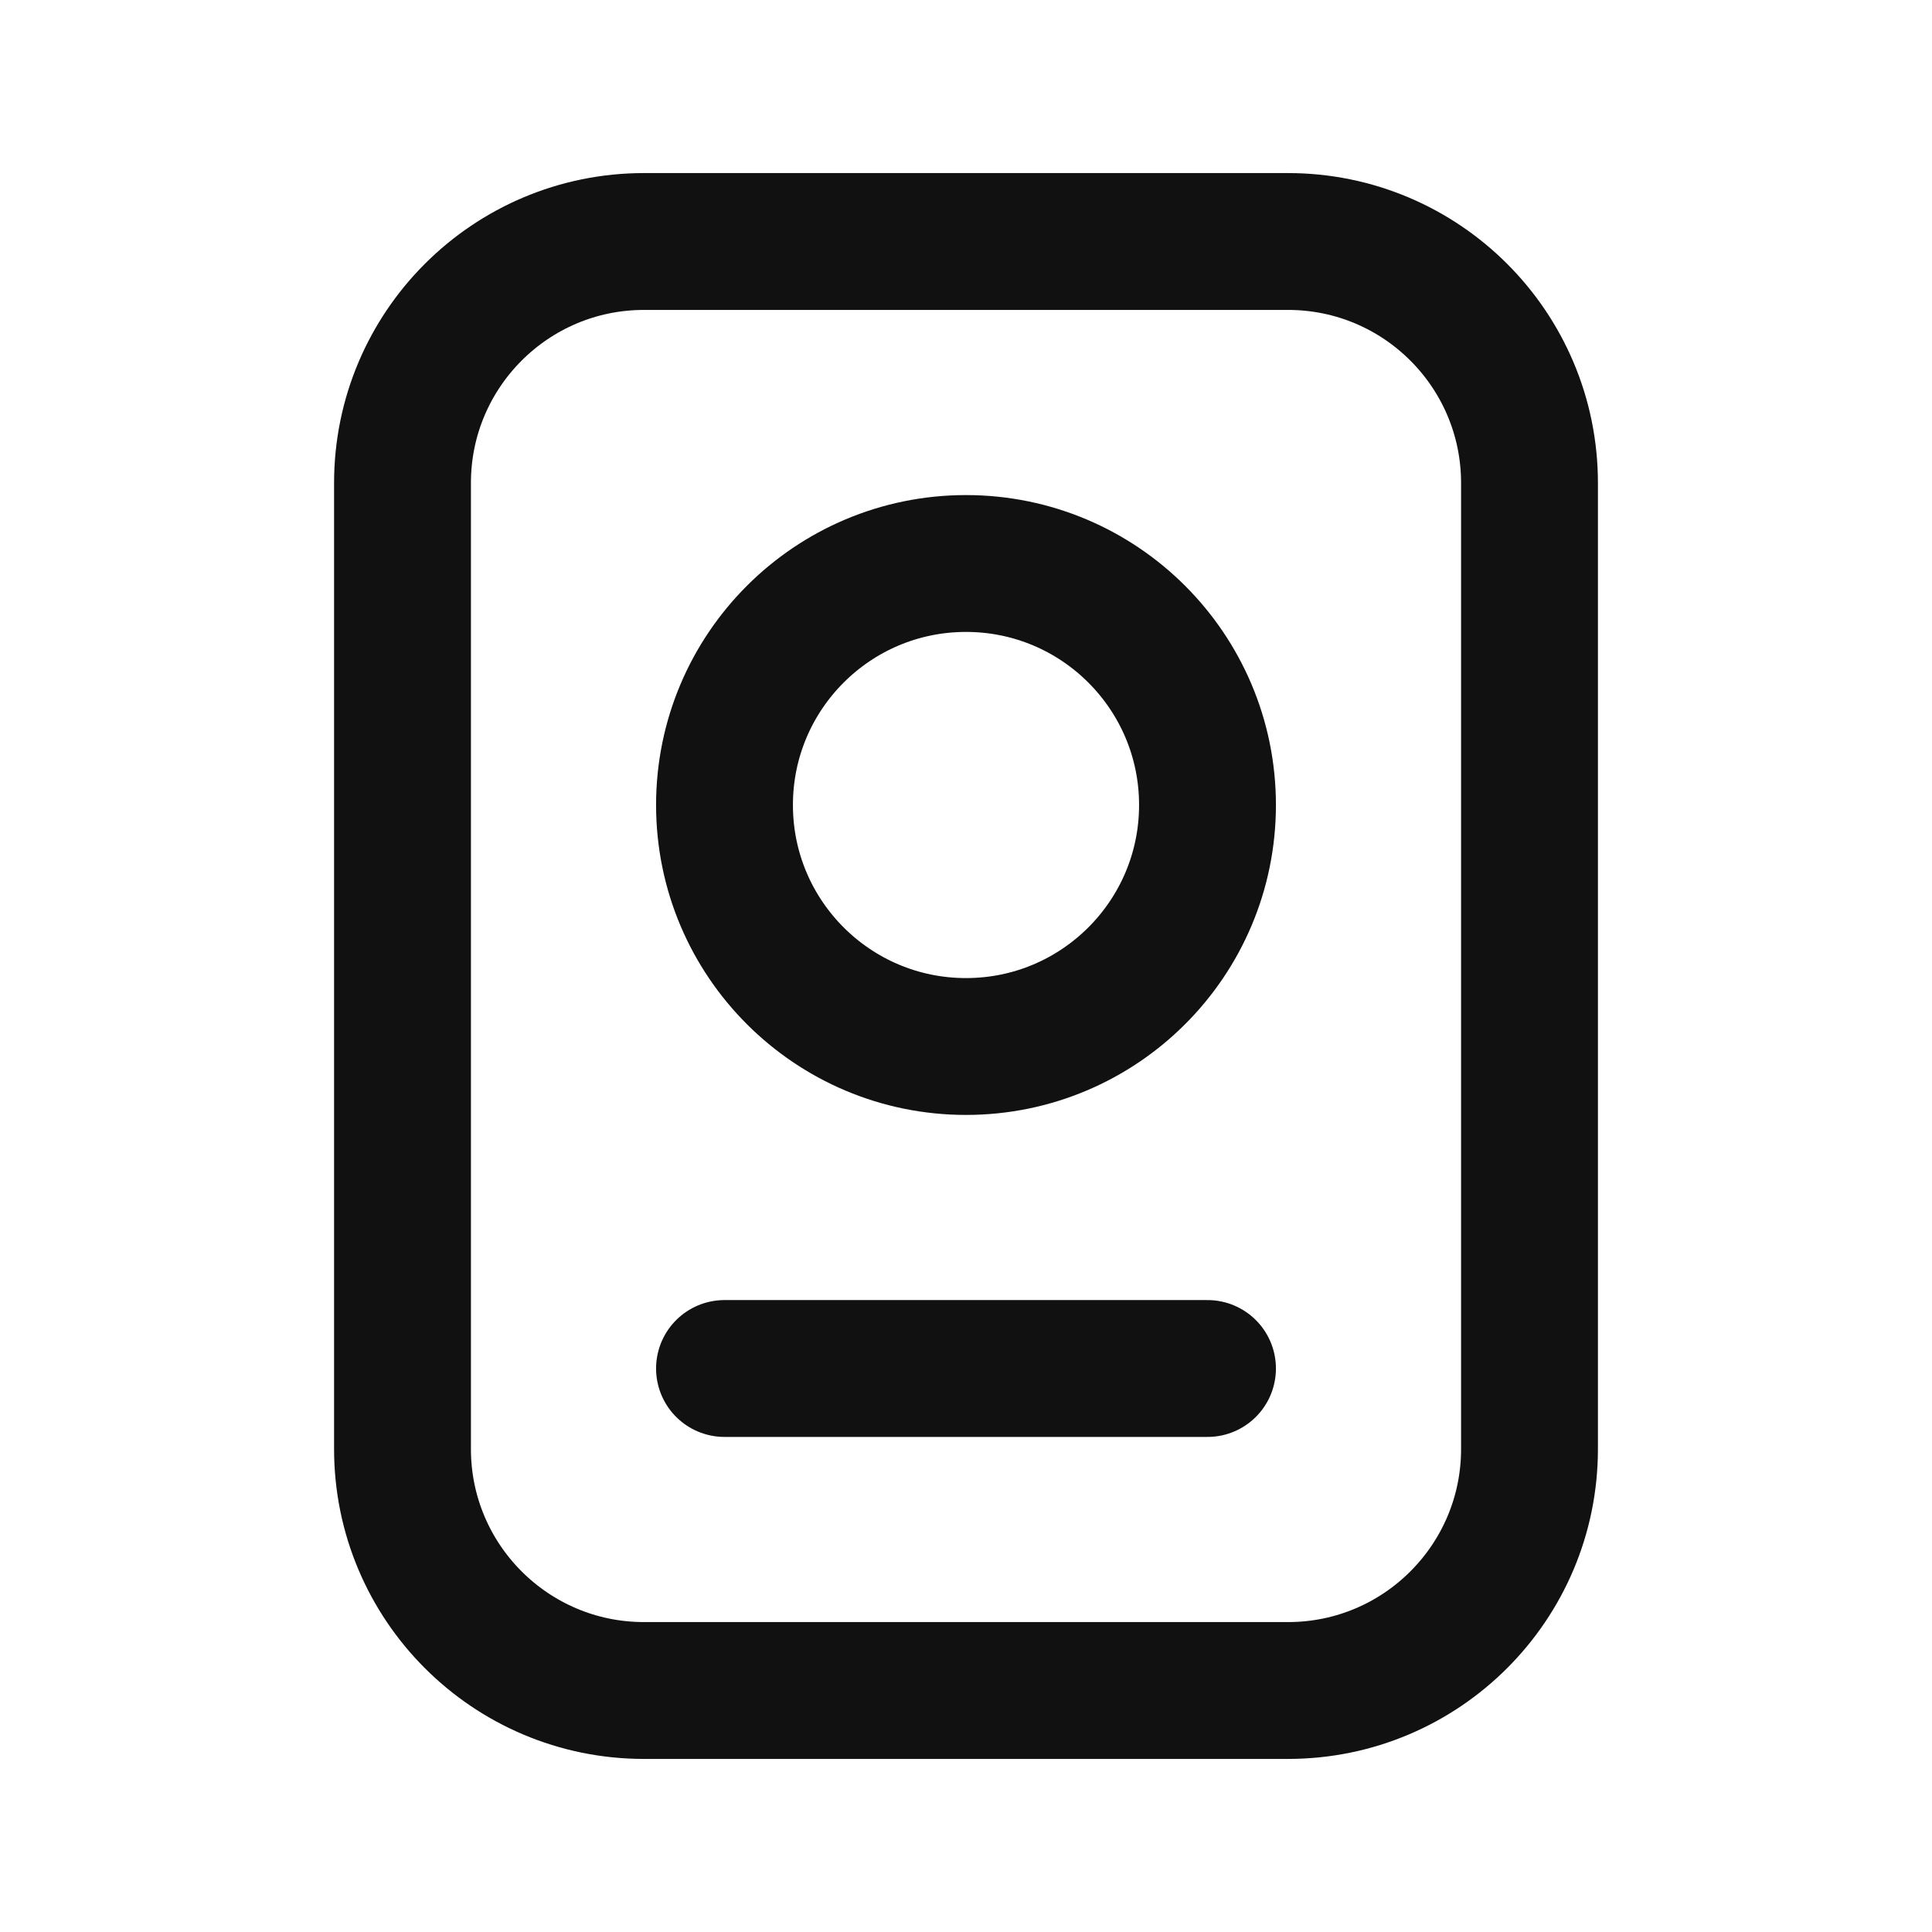
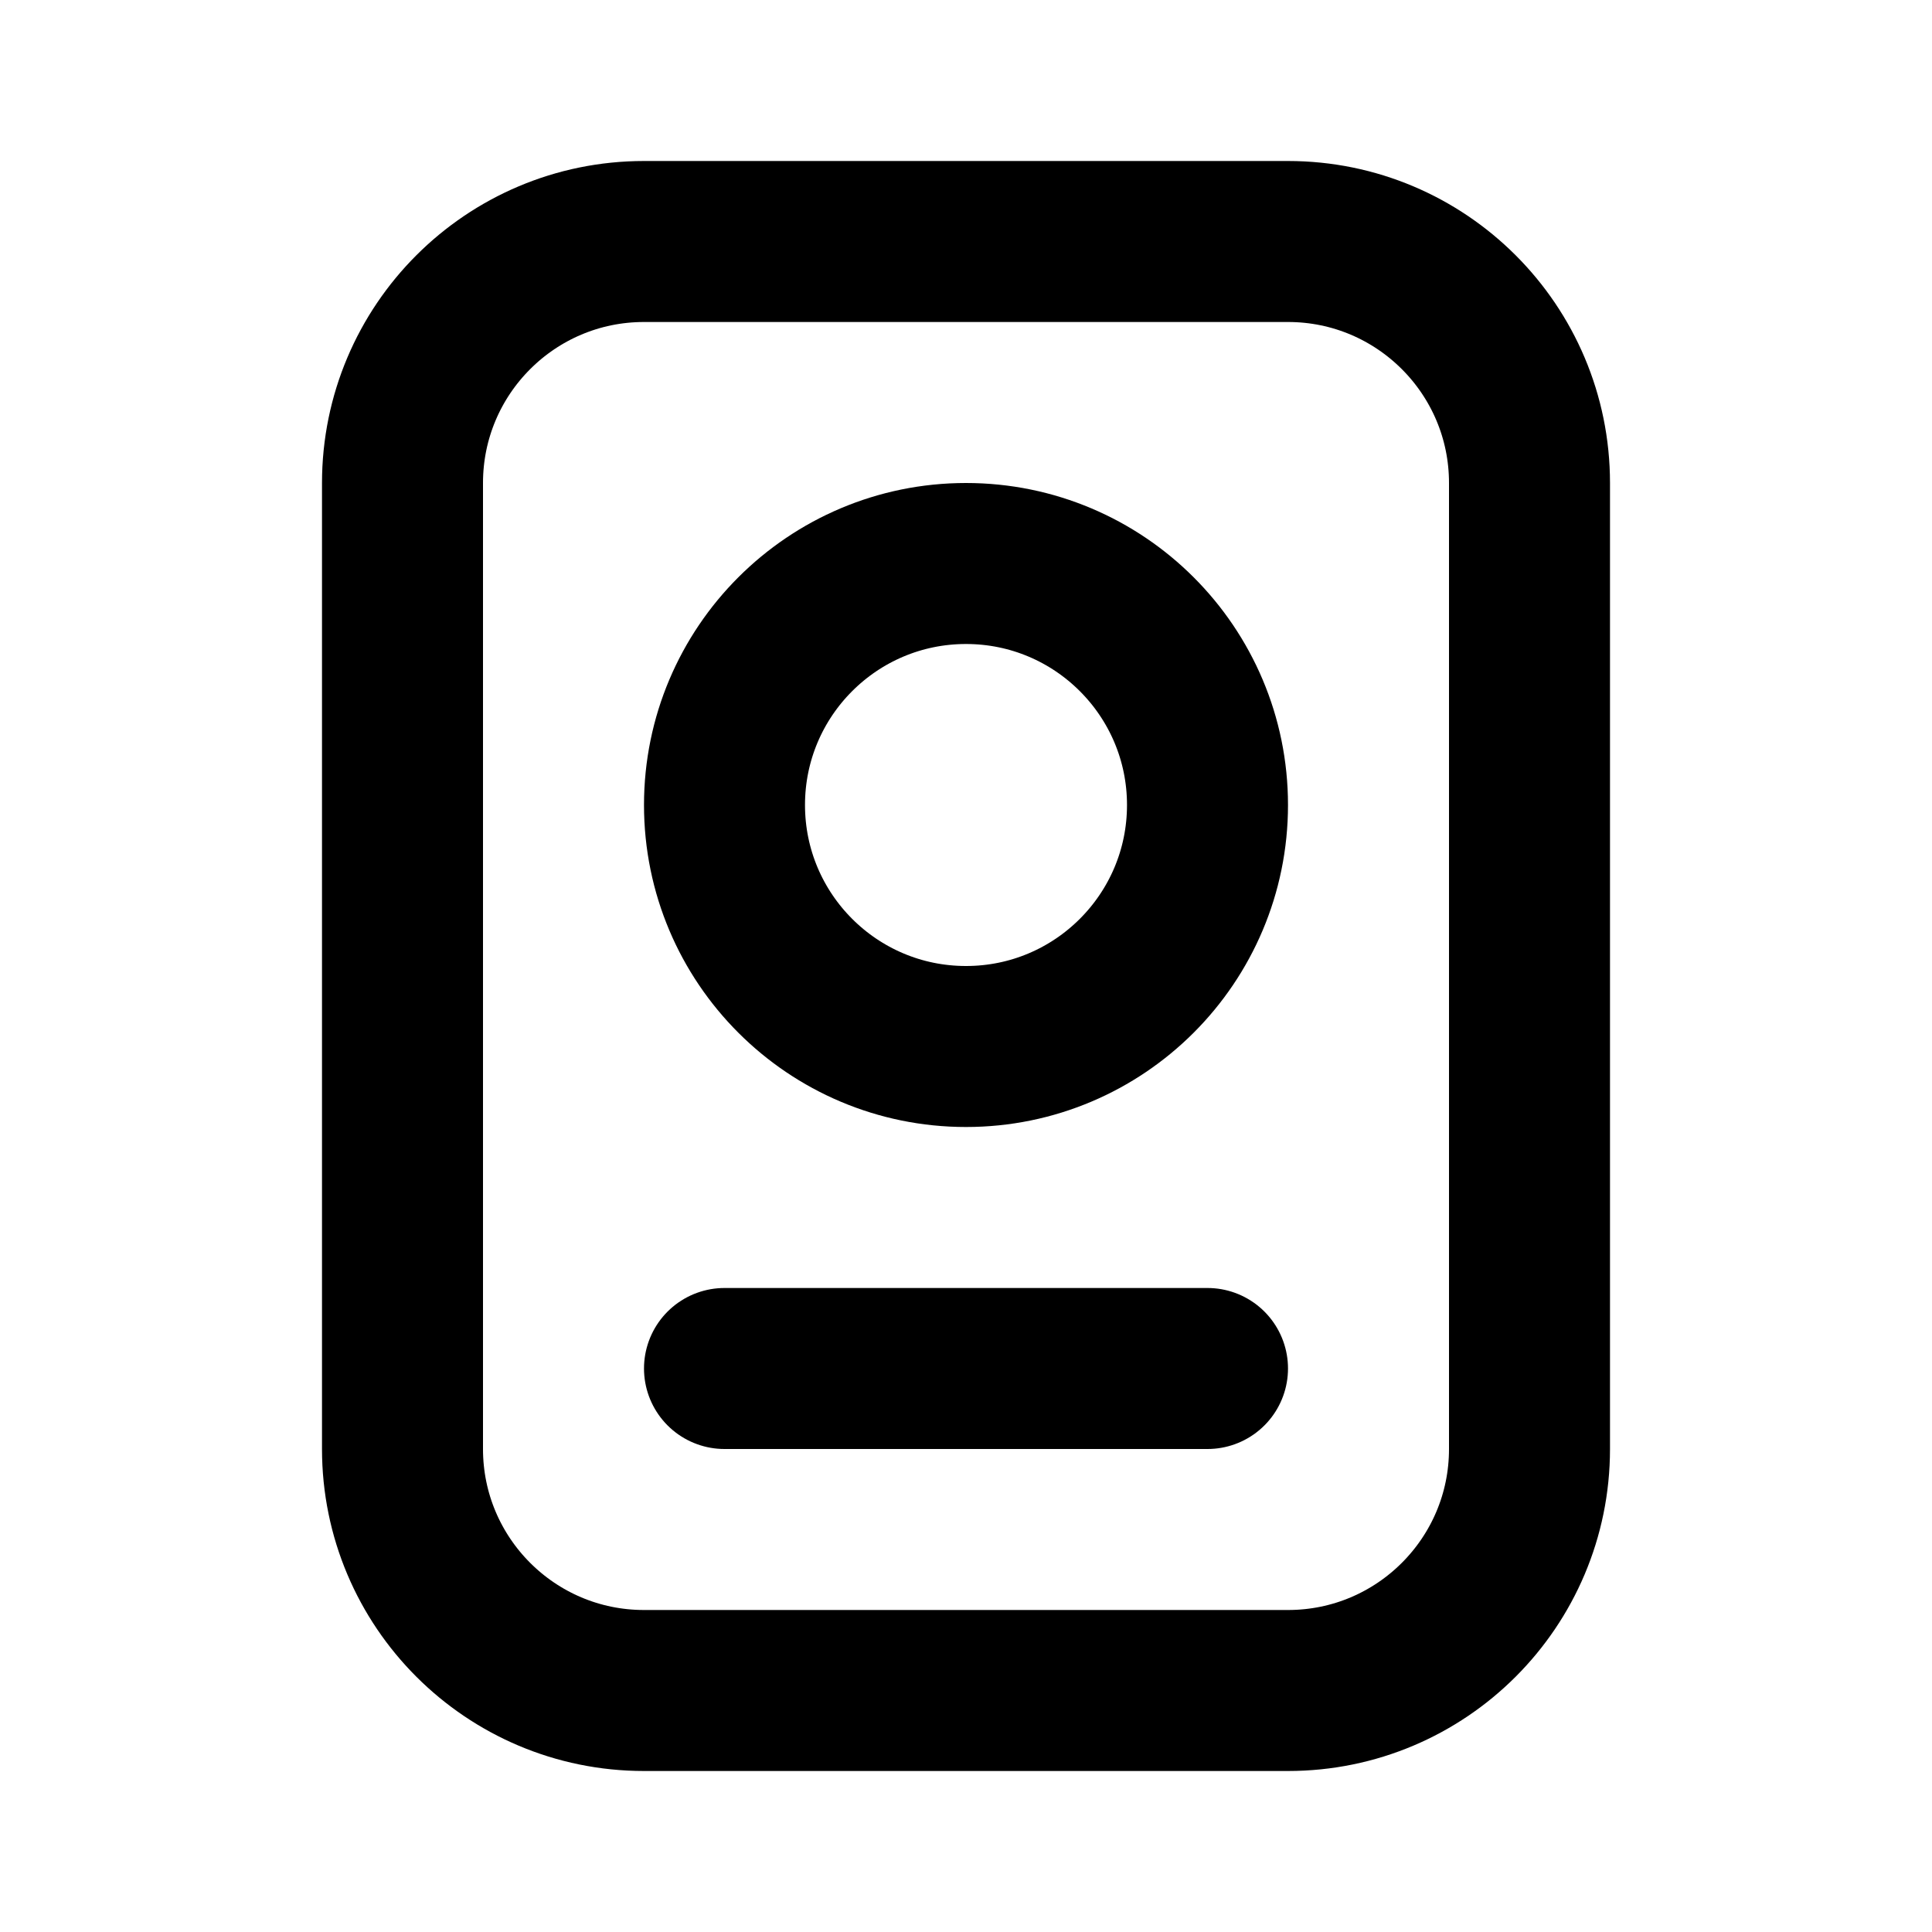
- <svg xmlns="http://www.w3.org/2000/svg" viewBox="0 0 24 24" fill="none" stroke="#111" stroke-width="1.7" stroke-linecap="round" stroke-linejoin="round">
+ <svg xmlns="http://www.w3.org/2000/svg" viewBox="0 0 24 24" fill="none" stroke="#000" stroke-width="2" stroke-linecap="round" stroke-linejoin="round">
  <rect x="5" y="3" width="14" height="18" rx="3" />
  <circle cx="12" cy="10" r="3" />
  <path d="M9 17h6" />
</svg>
